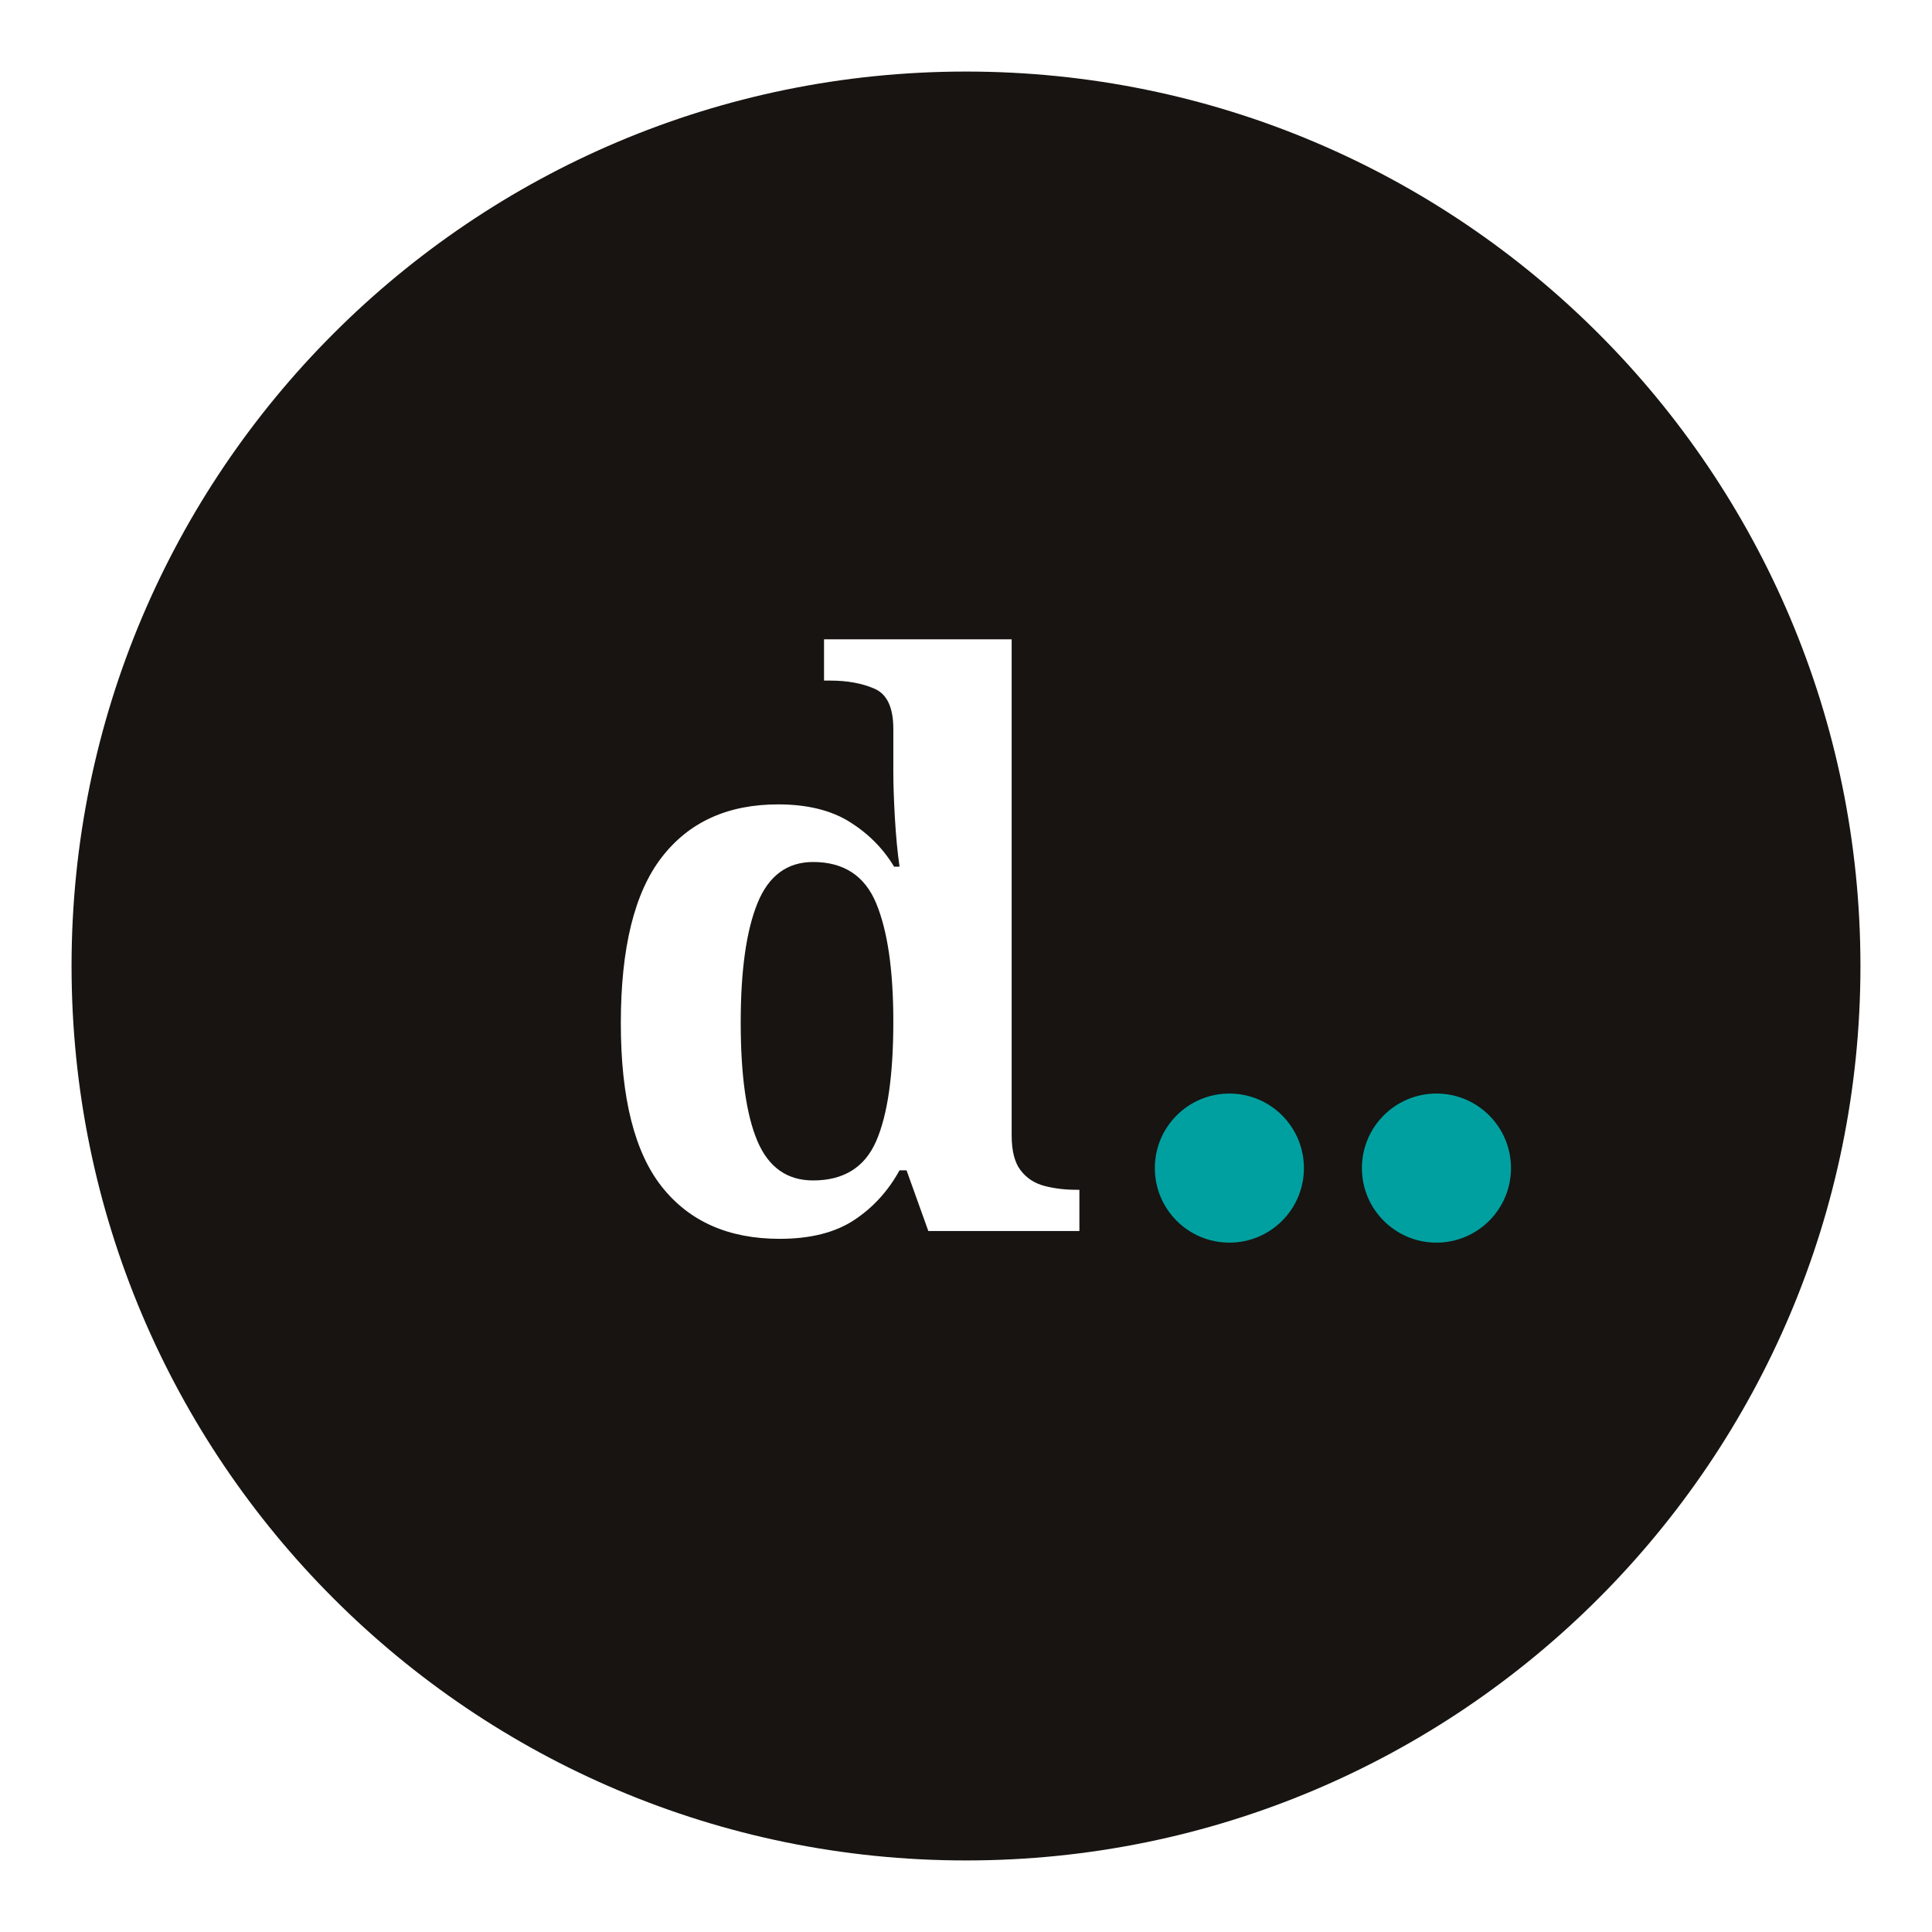
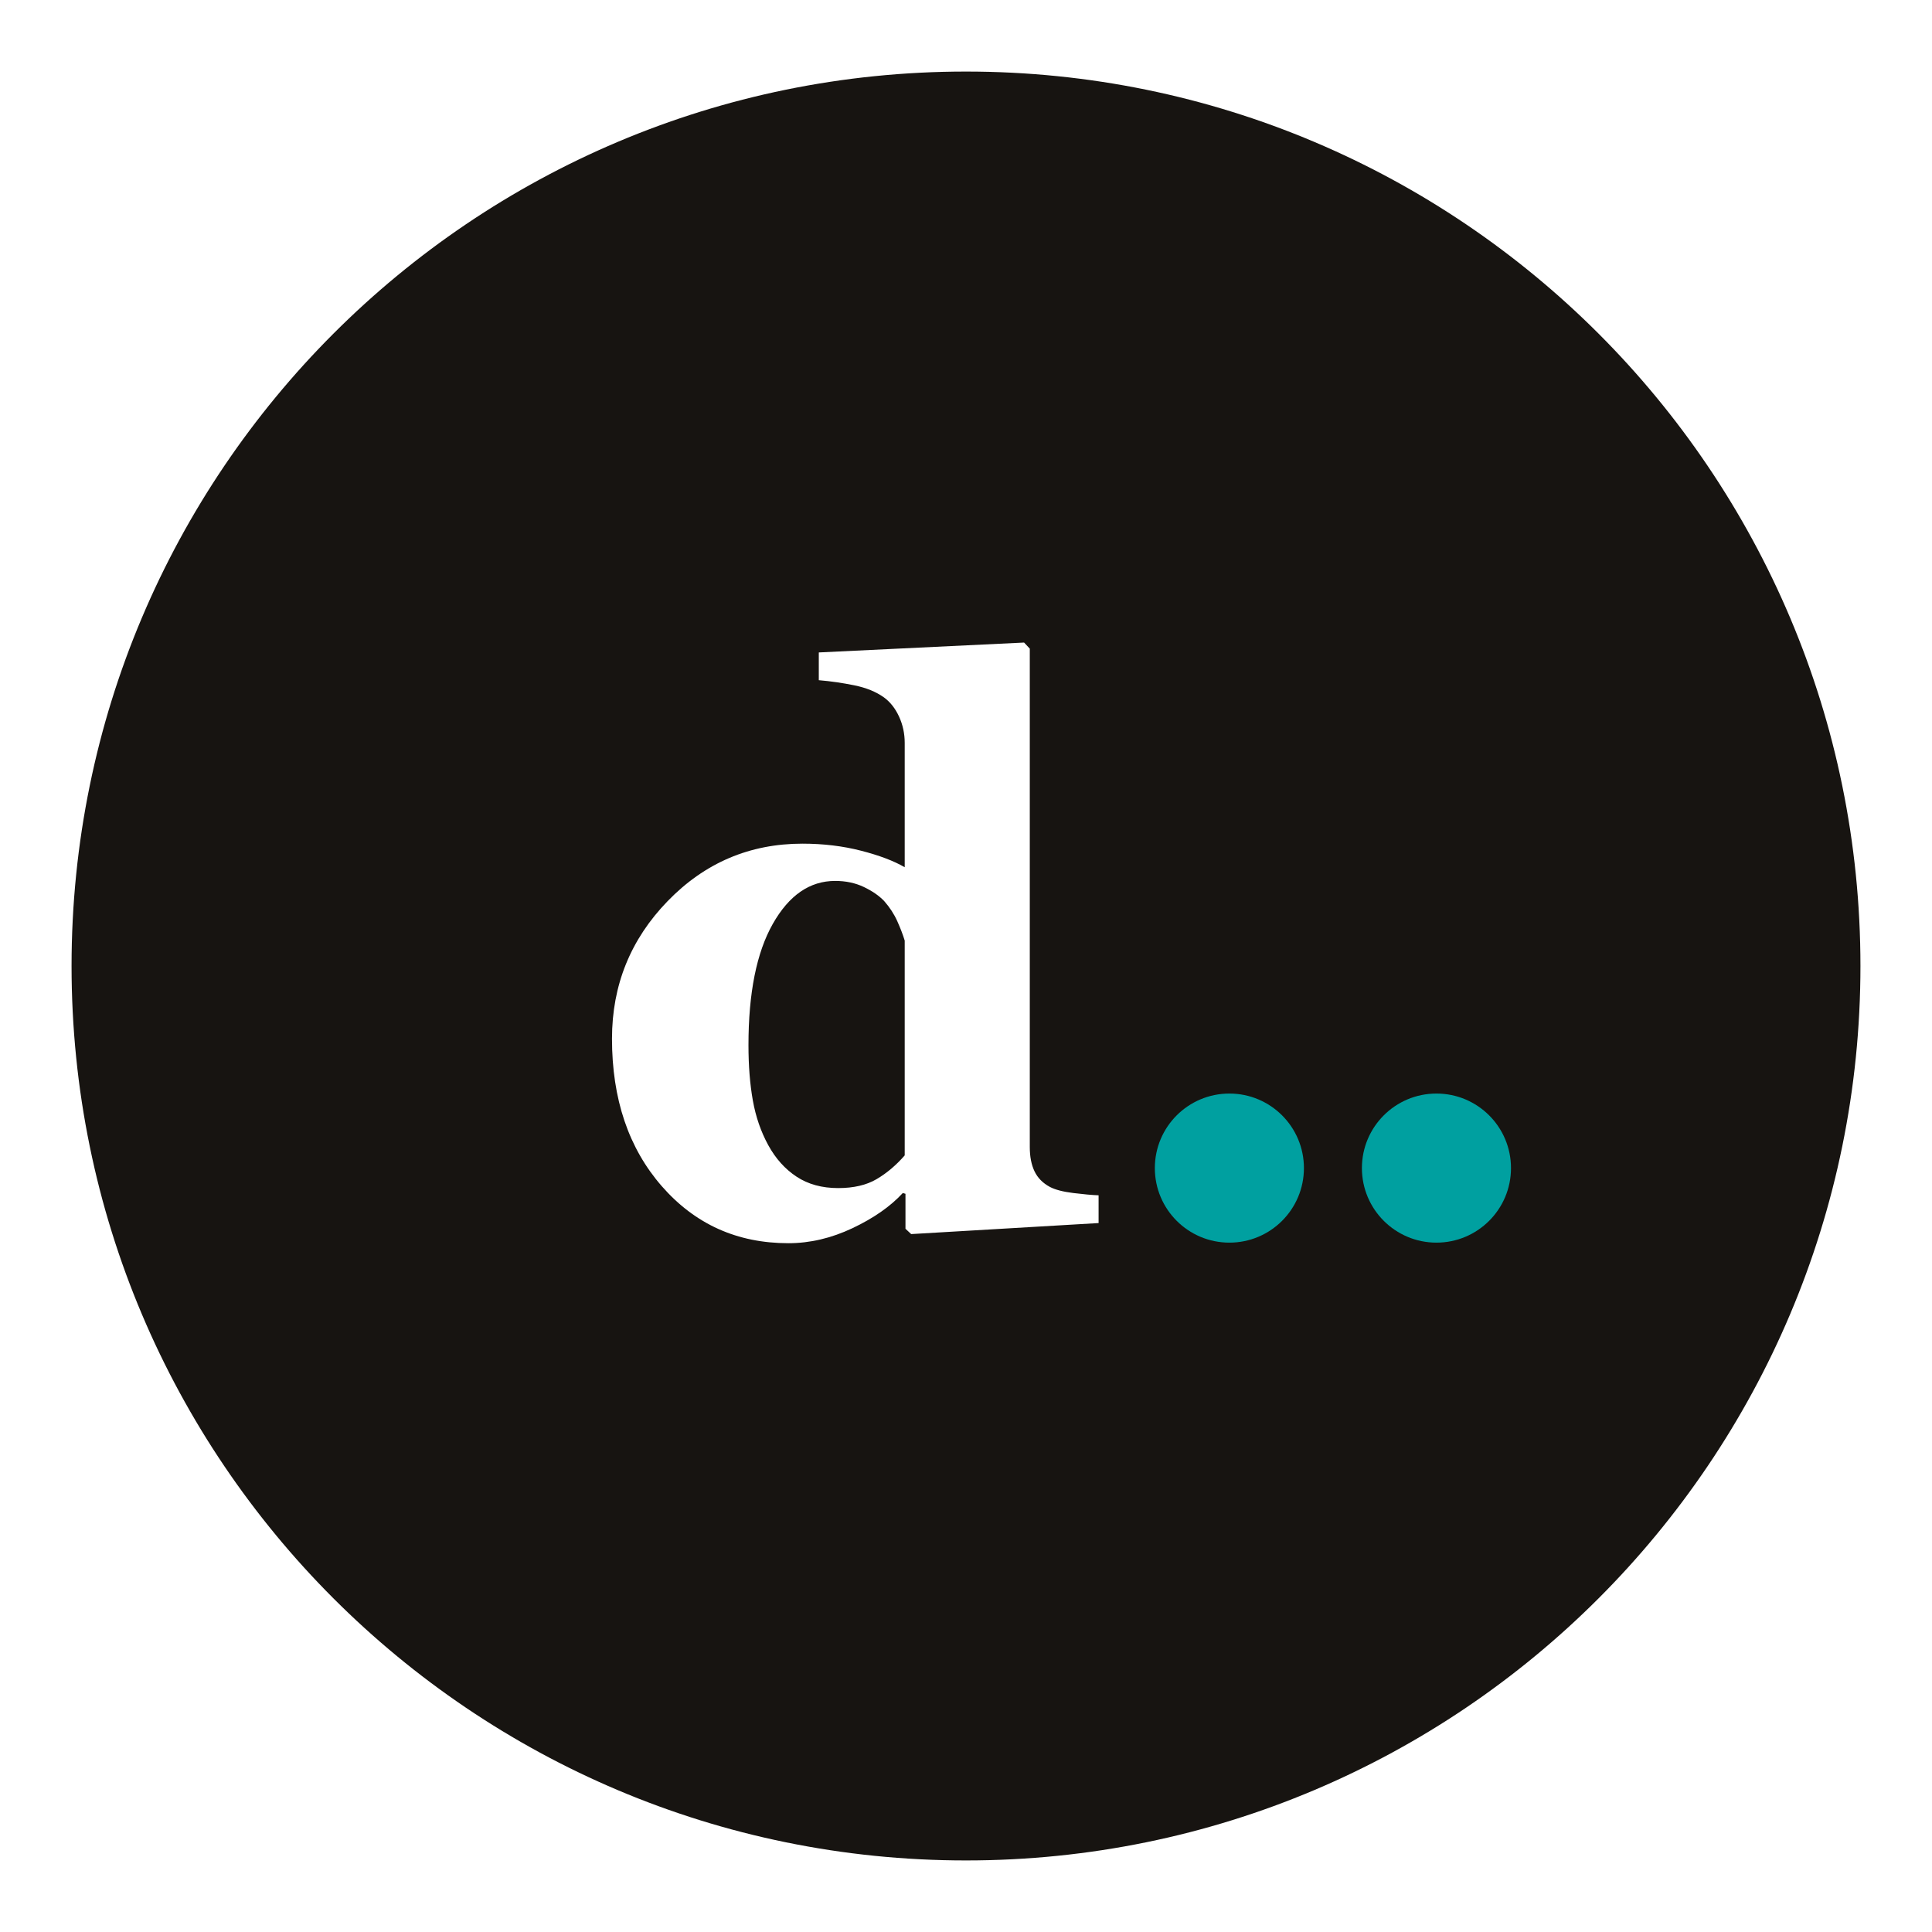
<svg xmlns="http://www.w3.org/2000/svg" viewBox="0 0 1080 1080">
  <rect width="1080" height="1080" fill="#ffffff" />
  <circle cx="540" cy="540" r="500" fill="#171411" />
  <g transform="translate(540 540) scale(0.926) translate(-540 -540)">
-     <text x="310" y="700" text-anchor="start" font-family="Georgia" font-weight="700" font-size="470" fill="#ffffff">d</text>
+     <path transform="translate(310 700) scale(0.229492 -0.229492)" d="M1351 21 858 -8 843 6V98L836 100Q787 47 703.5 7.5Q620 -32 535 -32Q333 -32 202.0 118.0Q71 268 71 506Q71 717 217.5 868.0Q364 1019 572 1019Q654 1019 726.0 1000.5Q798 982 841 957V1284Q841 1321 826.0 1353.5Q811 1386 786 1404Q755 1426 708.5 1435.5Q662 1445 615 1449V1522L1155 1548L1170 1532V221Q1170 183 1182.5 157.0Q1195 131 1223 116Q1244 105 1284.5 100.0Q1325 95 1351 94ZM841 199V764Q834 787 821.5 815.0Q809 843 787 868Q767 889 733.5 905.0Q700 921 658 921Q558 921 494.0 808.0Q430 695 430 489Q430 408 441.5 343.5Q453 279 482 226Q511 173 556.5 143.0Q602 113 666 113Q727 113 767.0 136.5Q807 160 841 199Z" fill="#ffffff" />
    <circle cx="699" cy="662" r="45" fill="#00A0A0" />
    <circle cx="824" cy="662" r="45" fill="#00A0A0" />
  </g>
</svg>
